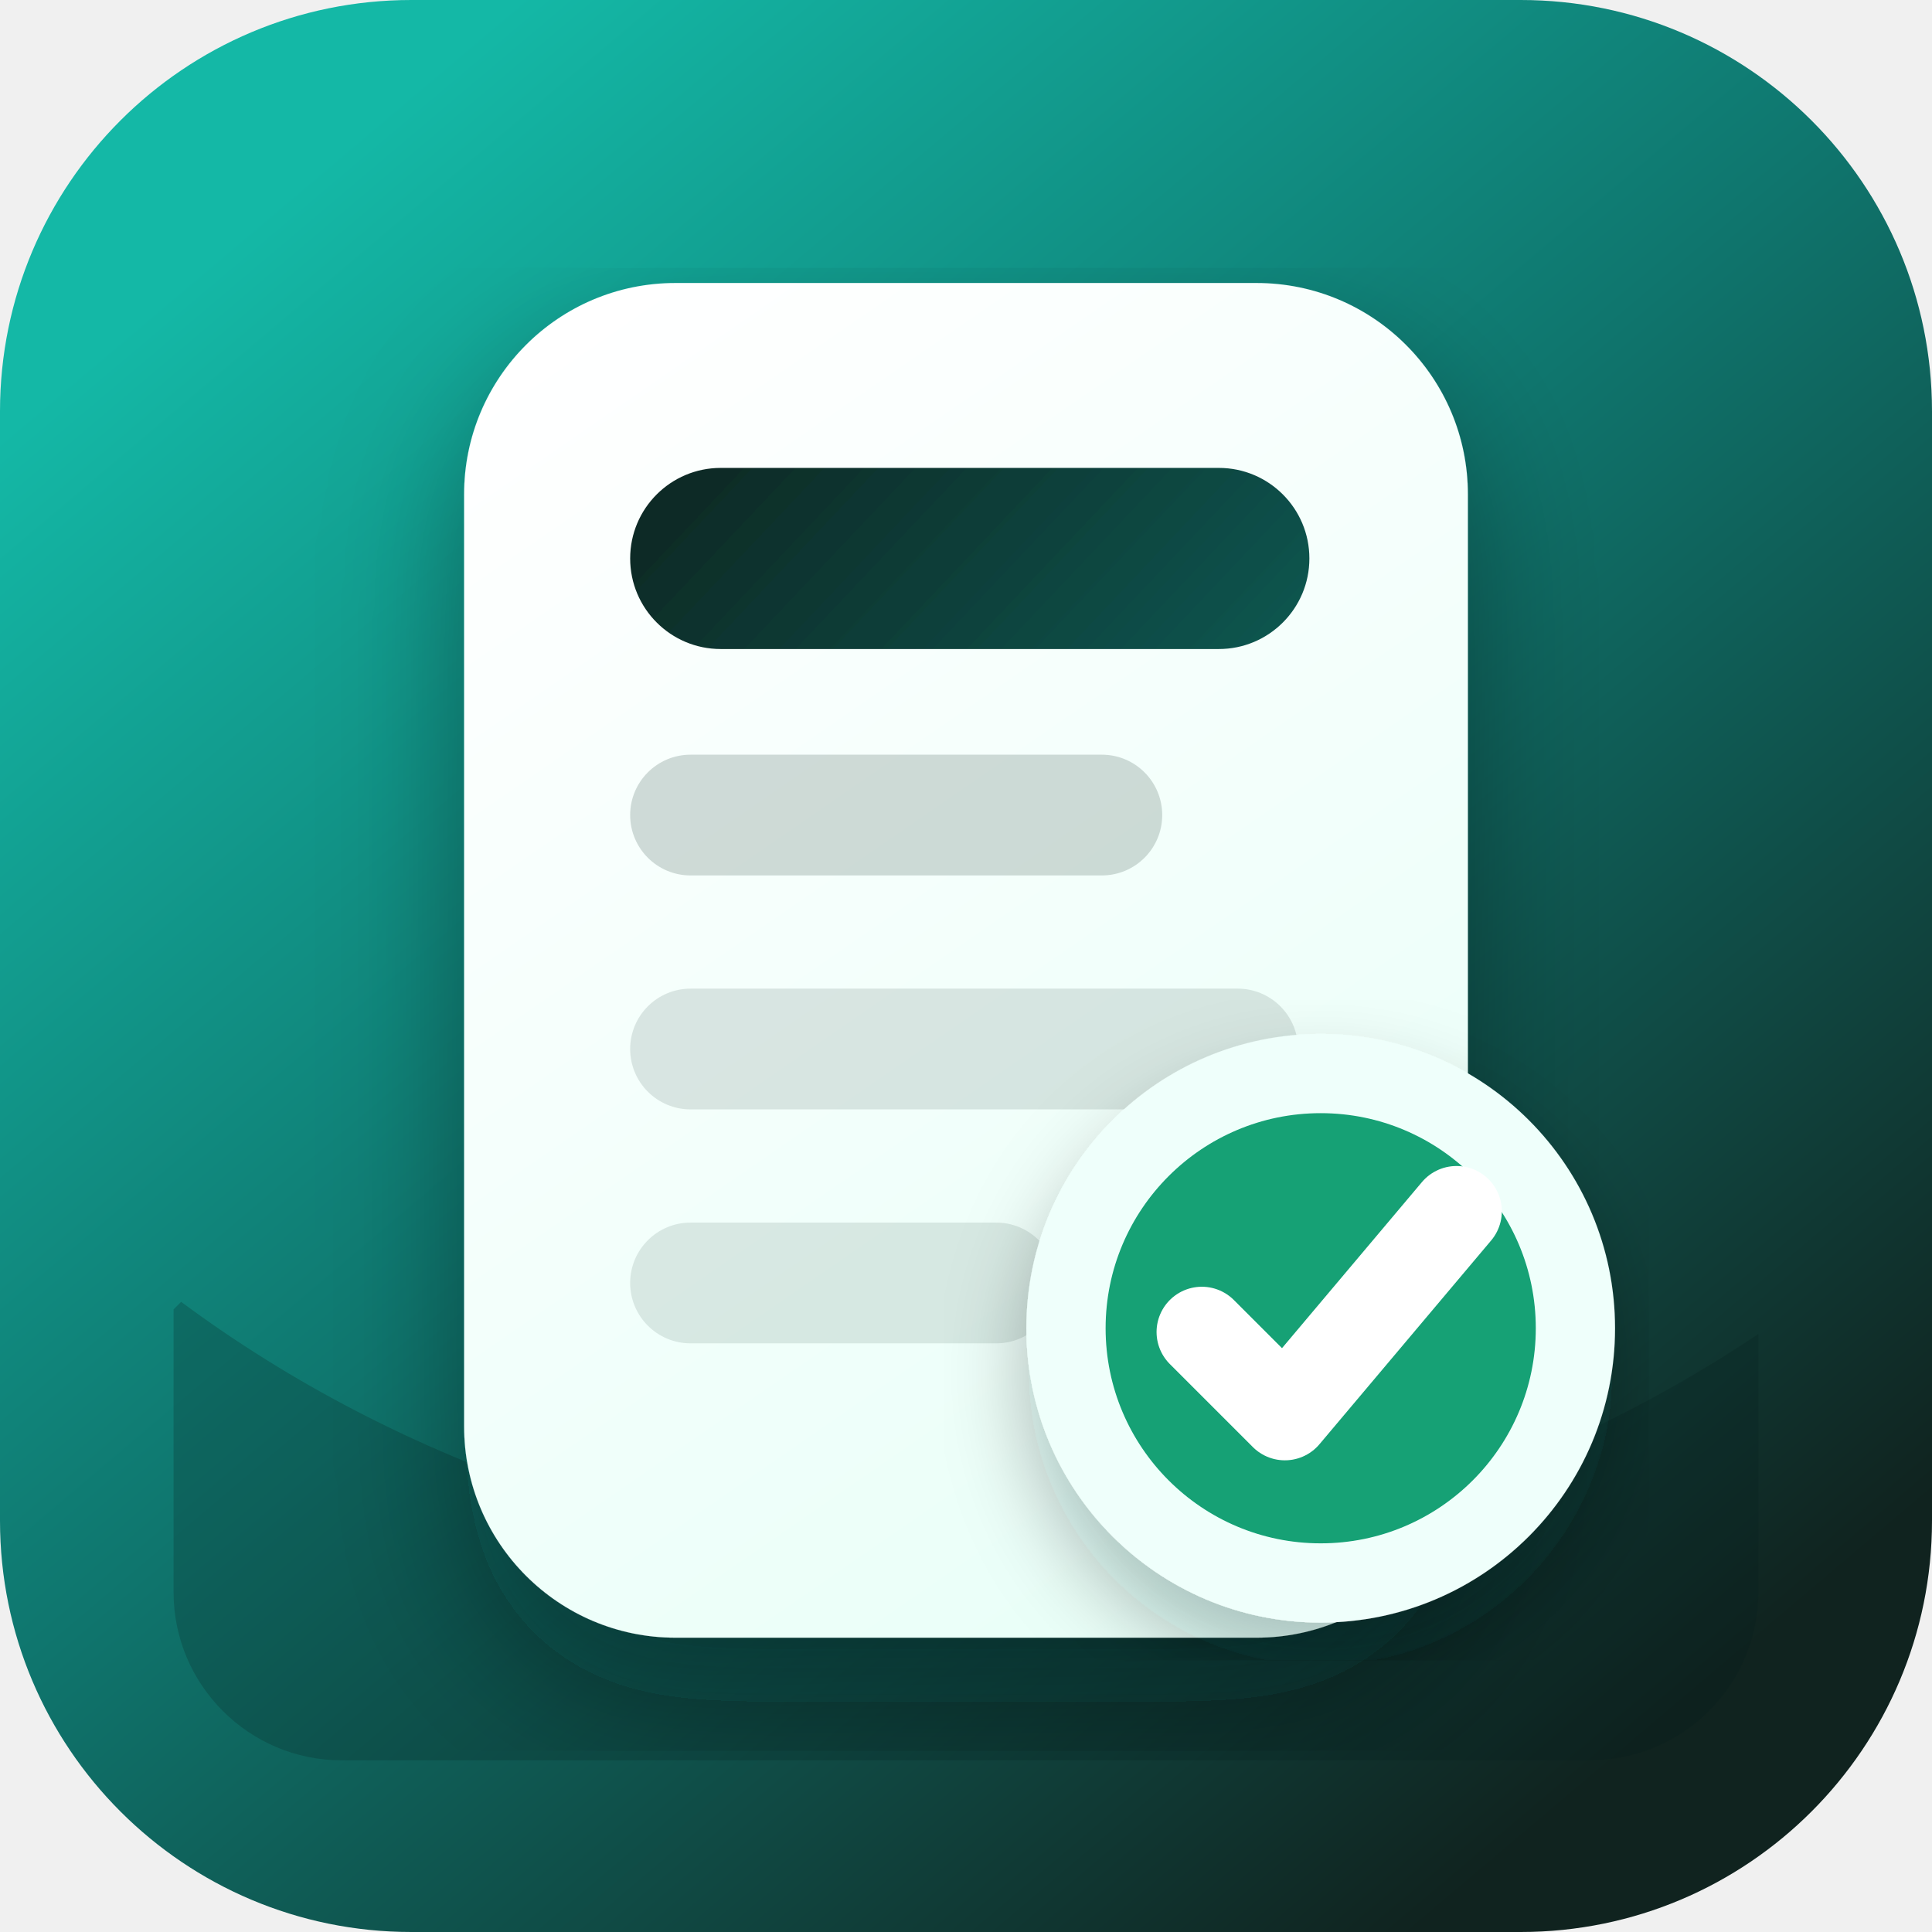
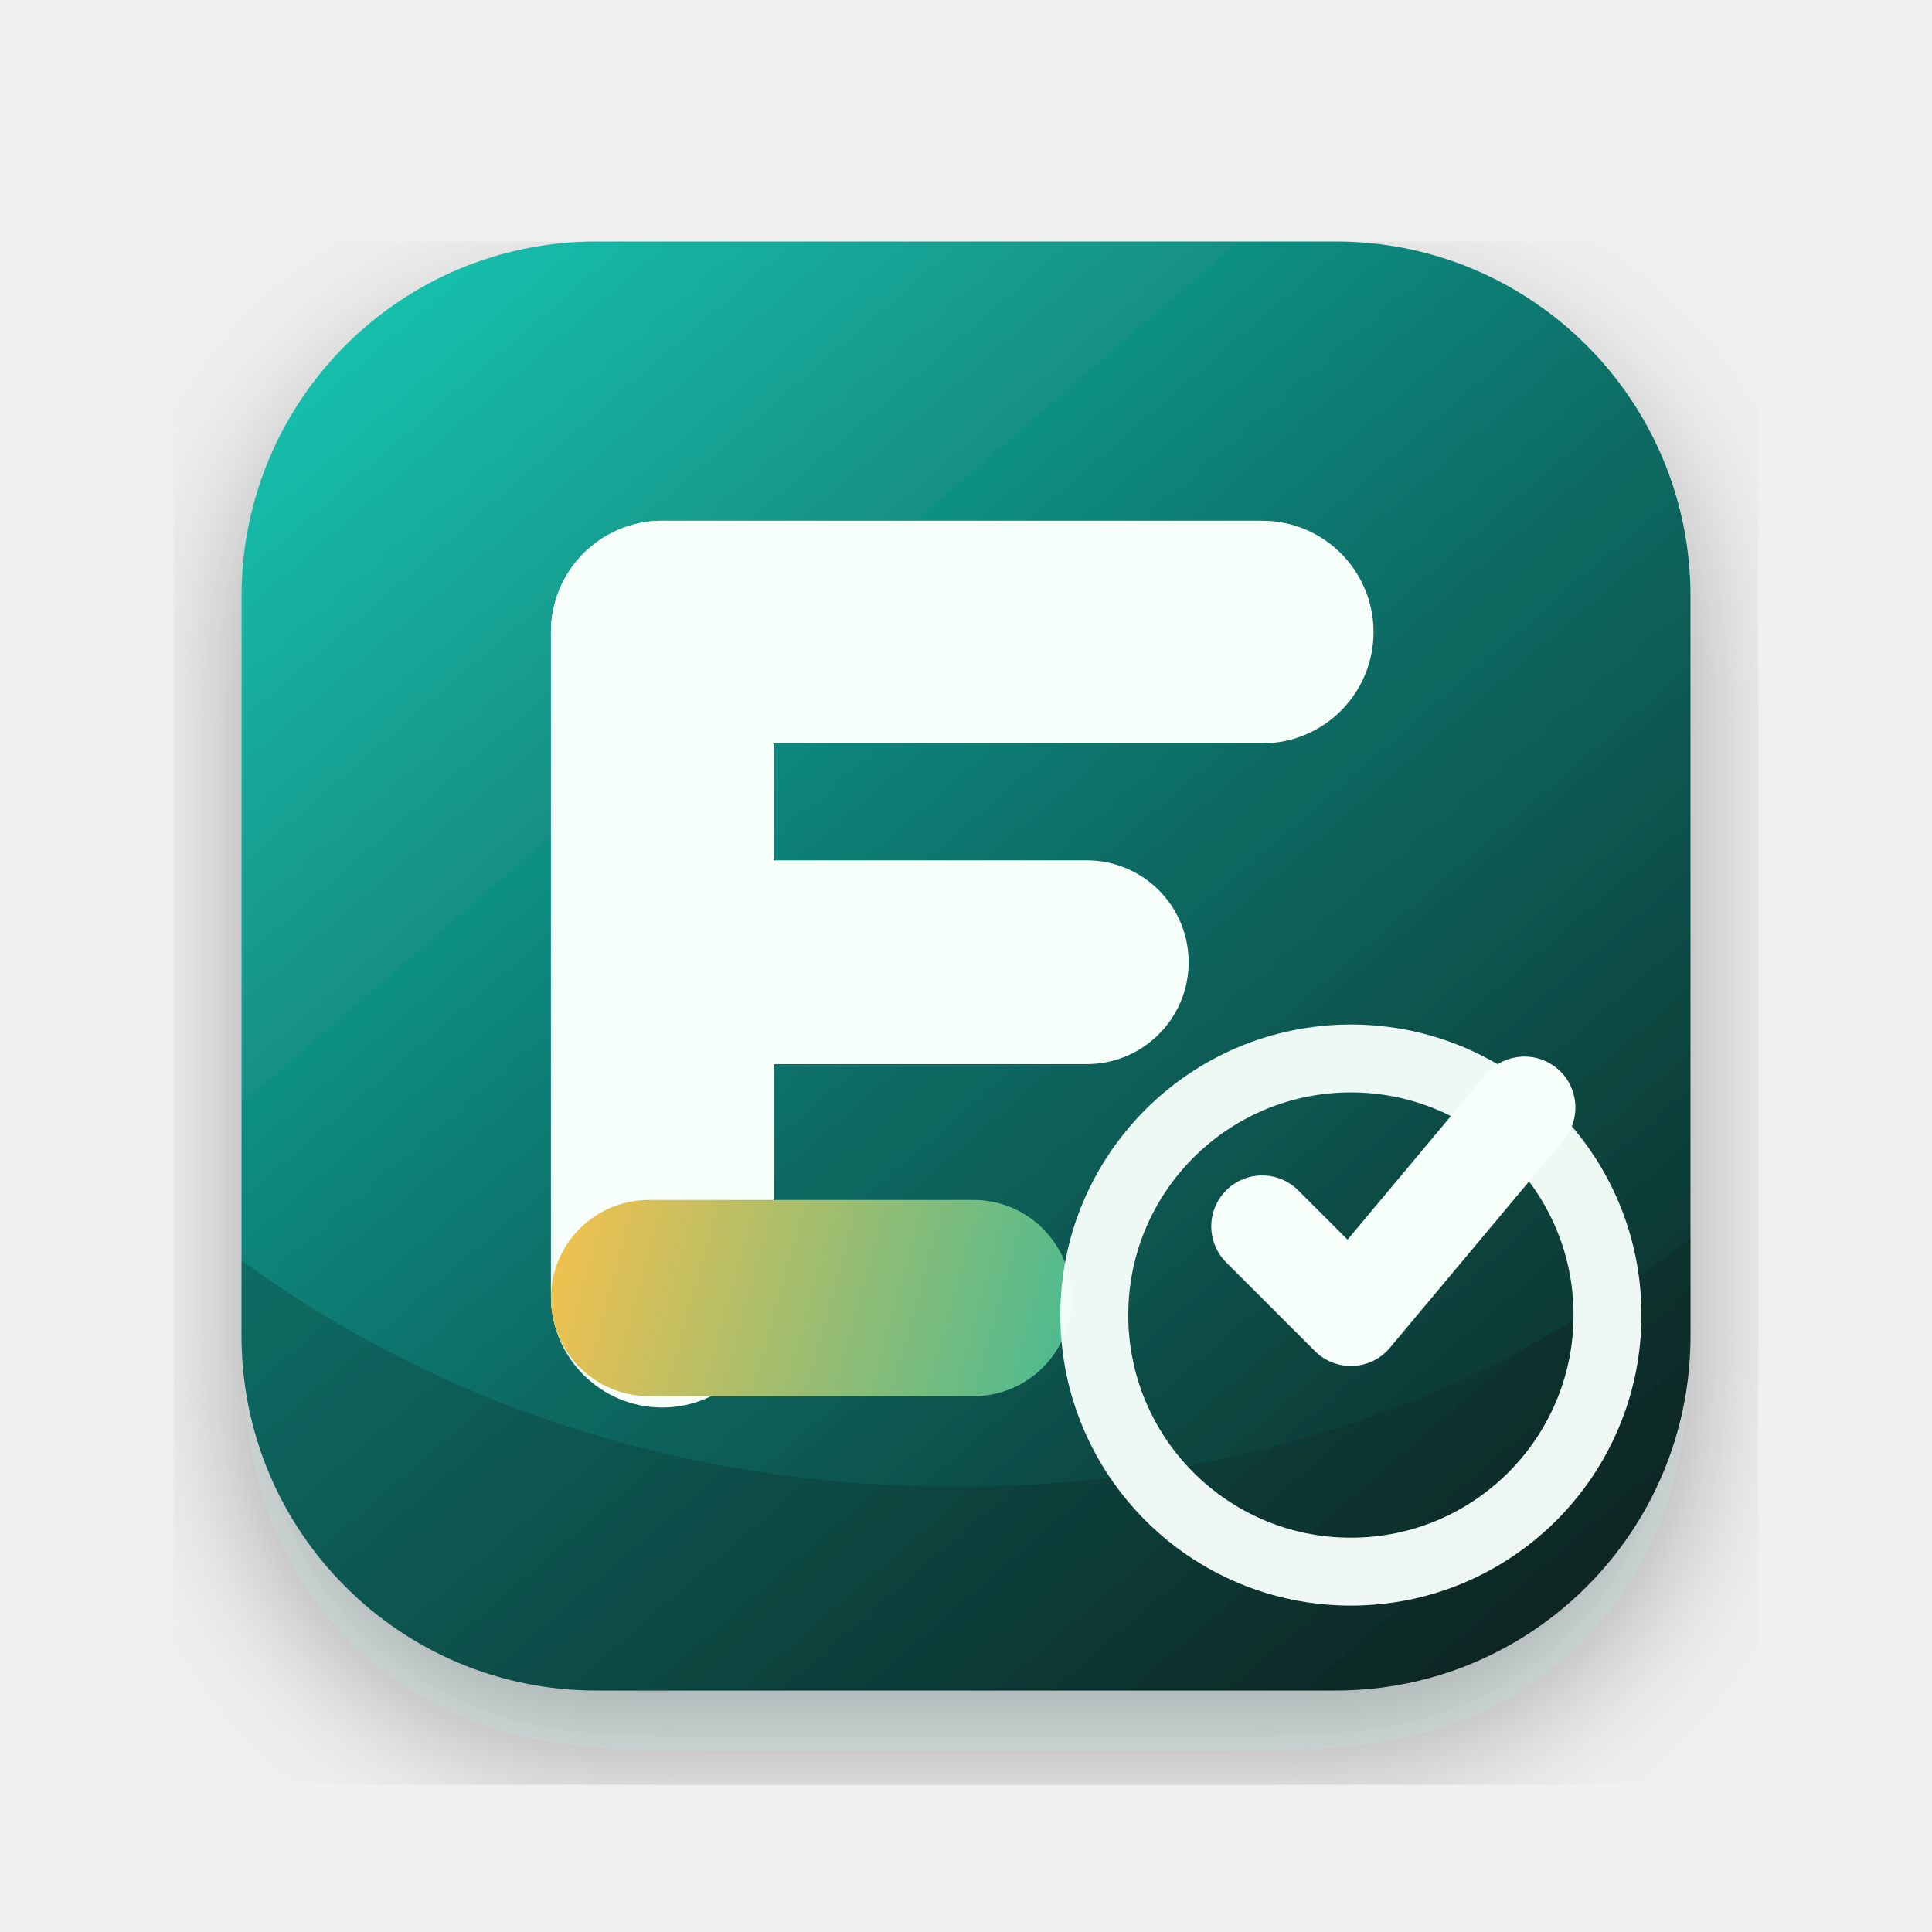
<svg xmlns="http://www.w3.org/2000/svg" viewBox="0 0 1024 1024" role="img" aria-label="FillPro icon">
  <defs>
-     <linearGradient id="bg" x1="160" y1="96" x2="864" y2="928" gradientUnits="userSpaceOnUse">
-       <stop offset="0" stop-color="#14b8a6" />
-       <stop offset="0.46" stop-color="#0f766e" />
+     <linearGradient id="tile" x1="176" y1="128" x2="840" y2="896" gradientUnits="userSpaceOnUse">
+       <stop offset="0" stop-color="#17c7b3" />
+       <stop offset="0.45" stop-color="#0f766e" />
      <stop offset="1" stop-color="#10231f" />
    </linearGradient>
-     <linearGradient id="paper" x1="296" y1="176" x2="718" y2="788" gradientUnits="userSpaceOnUse">
-       <stop offset="0" stop-color="#ffffff" />
-       <stop offset="1" stop-color="#e9fff8" />
+     <linearGradient id="fillLine" x1="300" y1="630" x2="662" y2="730" gradientUnits="userSpaceOnUse">
+       <stop offset="0" stop-color="#f2c14e" />
+       <stop offset="1" stop-color="#14b8a6" />
    </linearGradient>
-     <linearGradient id="fill" x1="312" y1="244" x2="710" y2="620" gradientUnits="userSpaceOnUse">
-       <stop offset="0" stop-color="#10231f" />
-       <stop offset="1" stop-color="#0f766e" />
-     </linearGradient>
-     <filter id="mainShadow" x="128" y="108" width="768" height="820" filterUnits="userSpaceOnUse" color-interpolation-filters="sRGB">
-       <feDropShadow dx="0" dy="34" stdDeviation="36" flood-color="#071714" flood-opacity="0.36" />
-     </filter>
-     <filter id="badgeShadow" x="500" y="506" width="374" height="374" filterUnits="userSpaceOnUse" color-interpolation-filters="sRGB">
-       <feDropShadow dx="0" dy="24" stdDeviation="22" flood-color="#071714" flood-opacity="0.28" />
+     <filter id="softShadow" x="92" y="96" width="840" height="850" filterUnits="userSpaceOnUse" color-interpolation-filters="sRGB">
+       <feDropShadow dx="0" dy="32" stdDeviation="38" flood-color="#061d1a" flood-opacity="0.32" />
    </filter>
  </defs>
-   <rect width="1024" height="1024" rx="218" fill="url(#bg)" />
-   <path d="M96 690c116 86 266 139 429 139 151 0 292-45 407-122v137c0 49-40 89-89 89H181c-49 0-89-40-89-89V694l4-4Z" fill="#061d1a" opacity="0.22" />
-   <g filter="url(#mainShadow)">
-     <rect x="246" y="150" width="532" height="718" rx="112" fill="url(#paper)" />
-     <rect x="334" y="248" width="360" height="96" rx="48" fill="url(#fill)" />
-     <rect x="334" y="400" width="282" height="64" rx="32" fill="#7d948d" opacity="0.34" />
-     <rect x="334" y="524" width="354" height="64" rx="32" fill="#7d948d" opacity="0.24" />
-     <rect x="334" y="648" width="226" height="64" rx="32" fill="#7d948d" opacity="0.22" />
+   <rect width="1024" height="1024" fill="none" />
+   <g filter="url(#softShadow)">
+     <rect x="128" y="128" width="768" height="768" rx="188" fill="url(#tile)" />
+     <path d="M128 668c104 76 234 120 379 120 151 0 287-49 389-132v52c0 104-84 188-188 188H316c-104 0-188-84-188-188v-40Z" fill="#061d1a" opacity="0.22" />
  </g>
-   <g filter="url(#badgeShadow)">
-     <circle cx="700" cy="704" r="156" fill="#effffb" />
-     <circle cx="700" cy="704" r="114" fill="#12a174" />
-     <path d="M637 706l44 44 91-108" fill="none" stroke="#ffffff" stroke-width="48" stroke-linecap="round" stroke-linejoin="round" />
+   <g fill="#f7fffb">
+     <rect x="292" y="276" width="118" height="470" rx="59" />
+     <rect x="292" y="276" width="436" height="118" rx="59" />
+     <rect x="292" y="456" width="338" height="108" rx="54" />
  </g>
+   <rect x="292" y="636" width="276" height="104" rx="52" fill="url(#fillLine)" />
+   <path d="M669 650l47 47 92-110" fill="none" stroke="#f7fffb" stroke-width="54" stroke-linecap="round" stroke-linejoin="round" />
+   <circle cx="716" cy="697" r="136" fill="none" stroke="#f7fffb" stroke-width="36" opacity="0.96" />
</svg>
